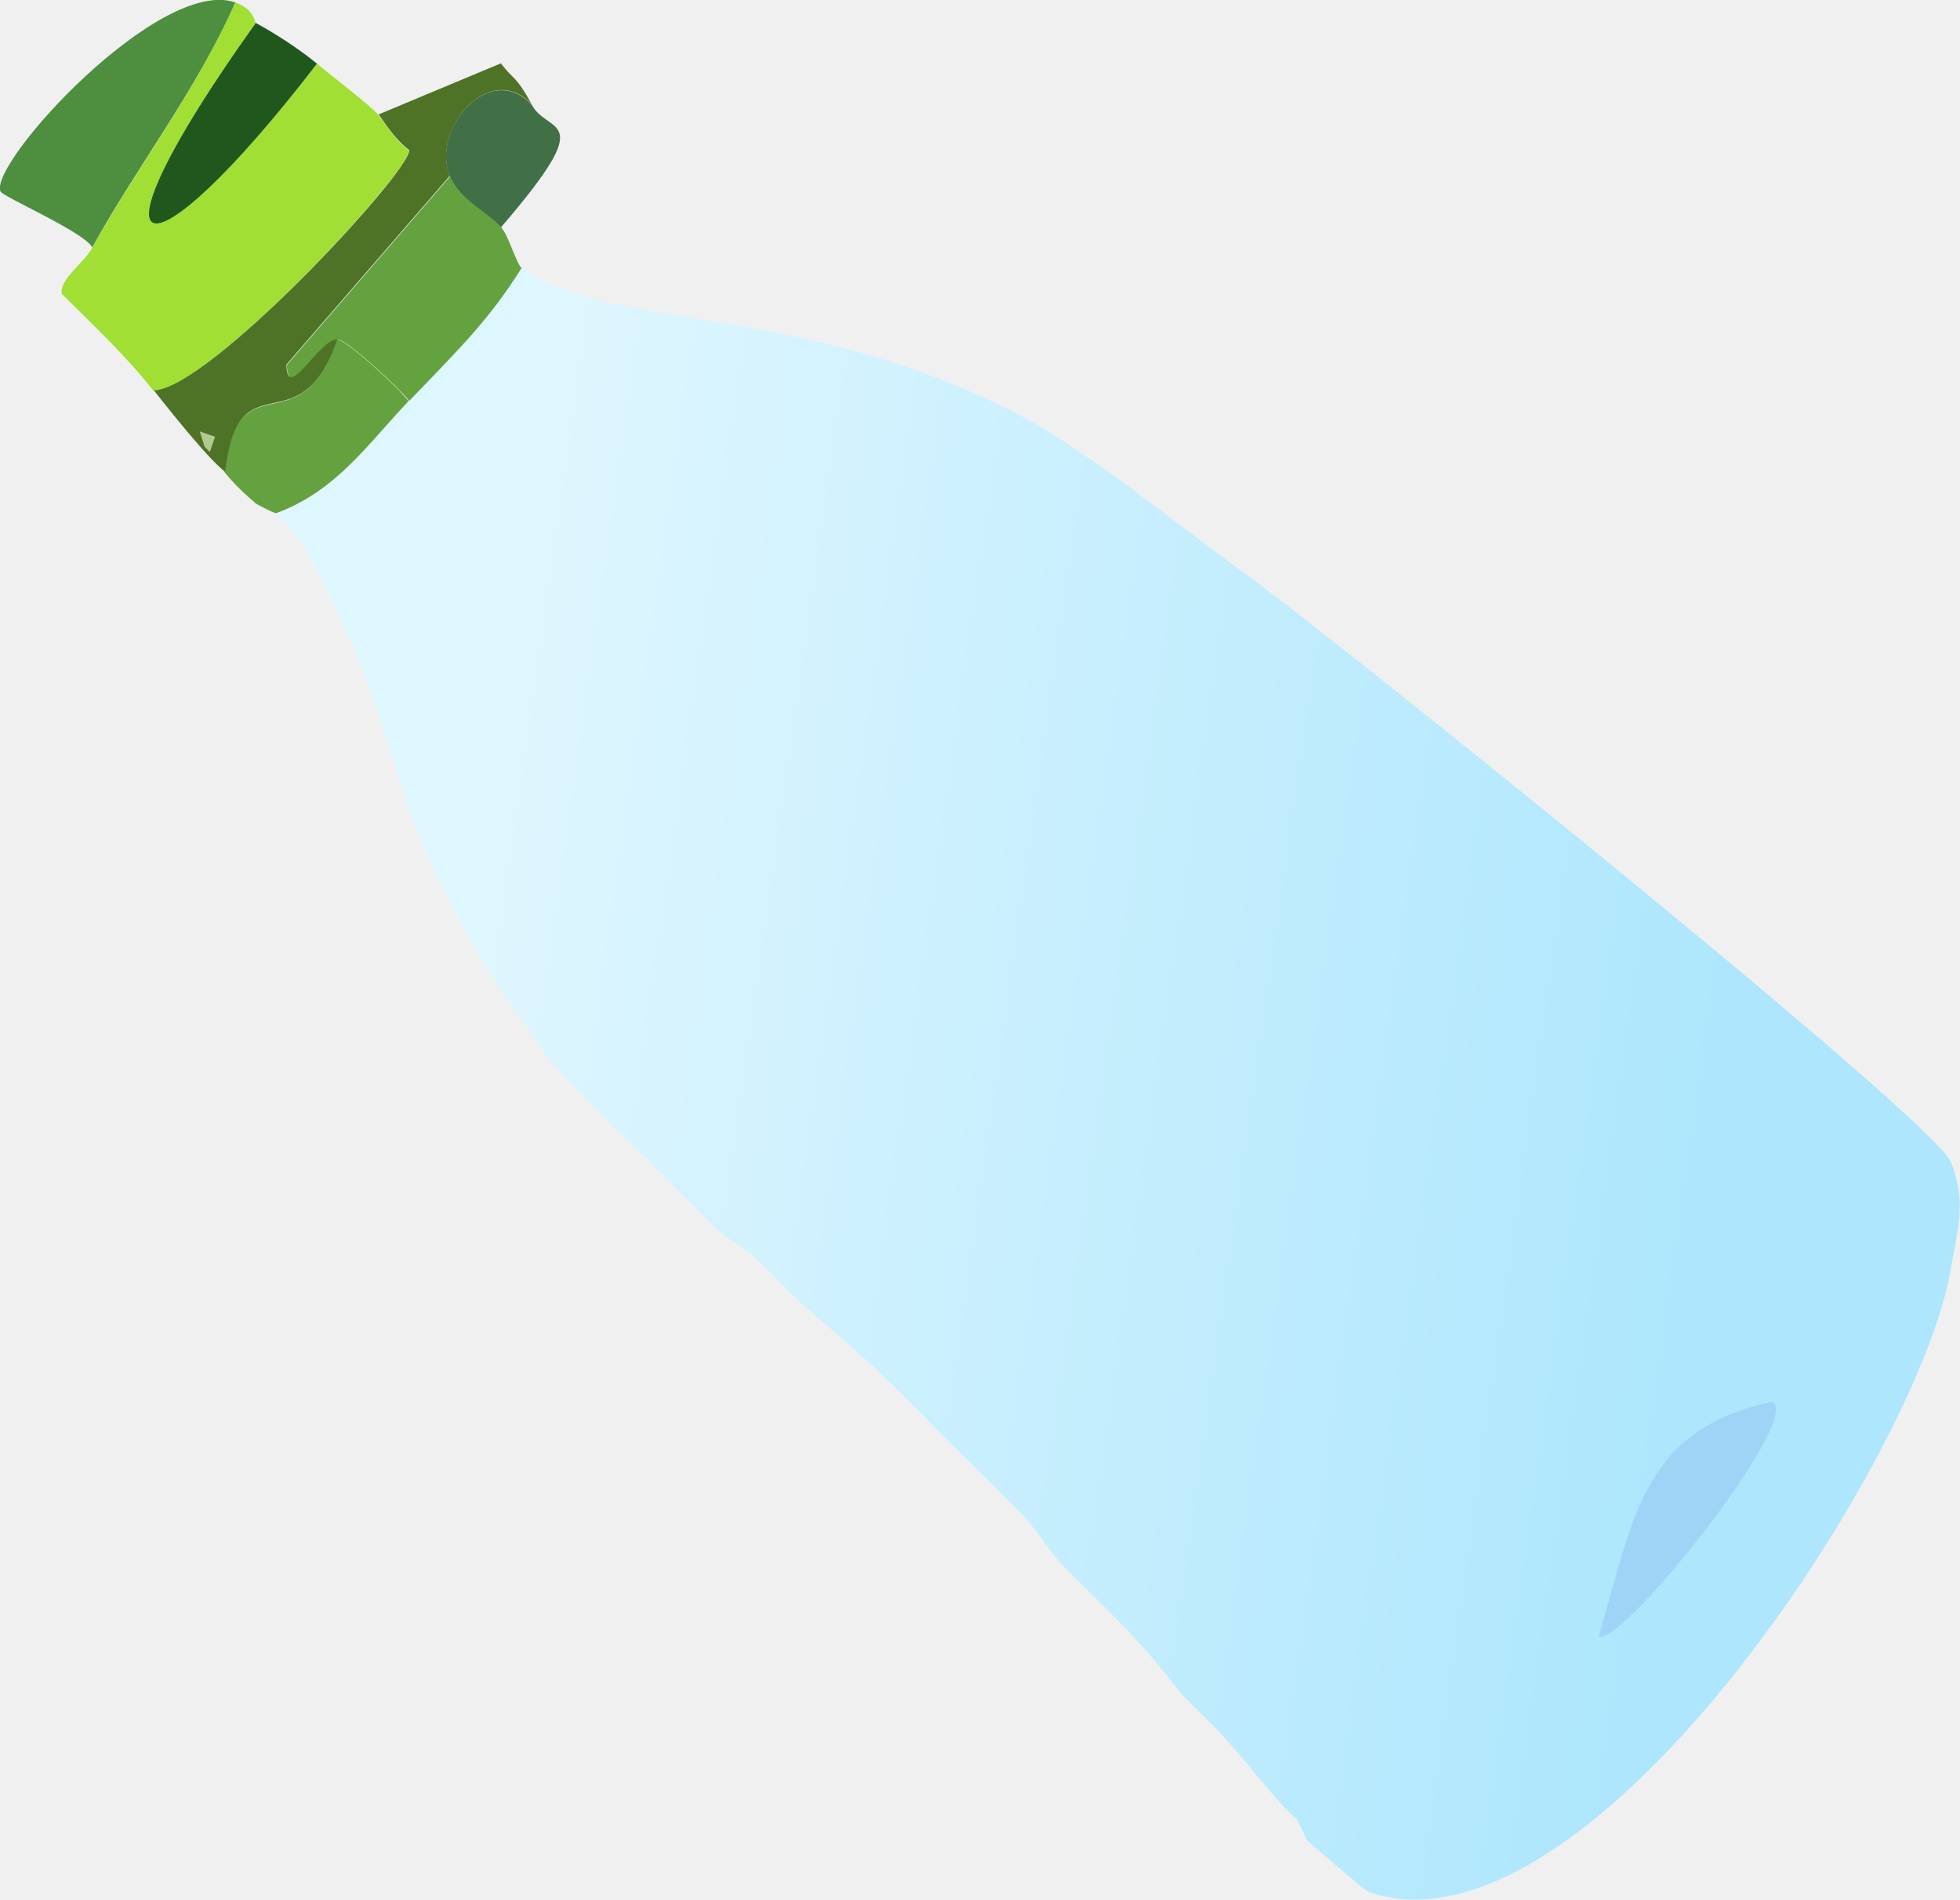
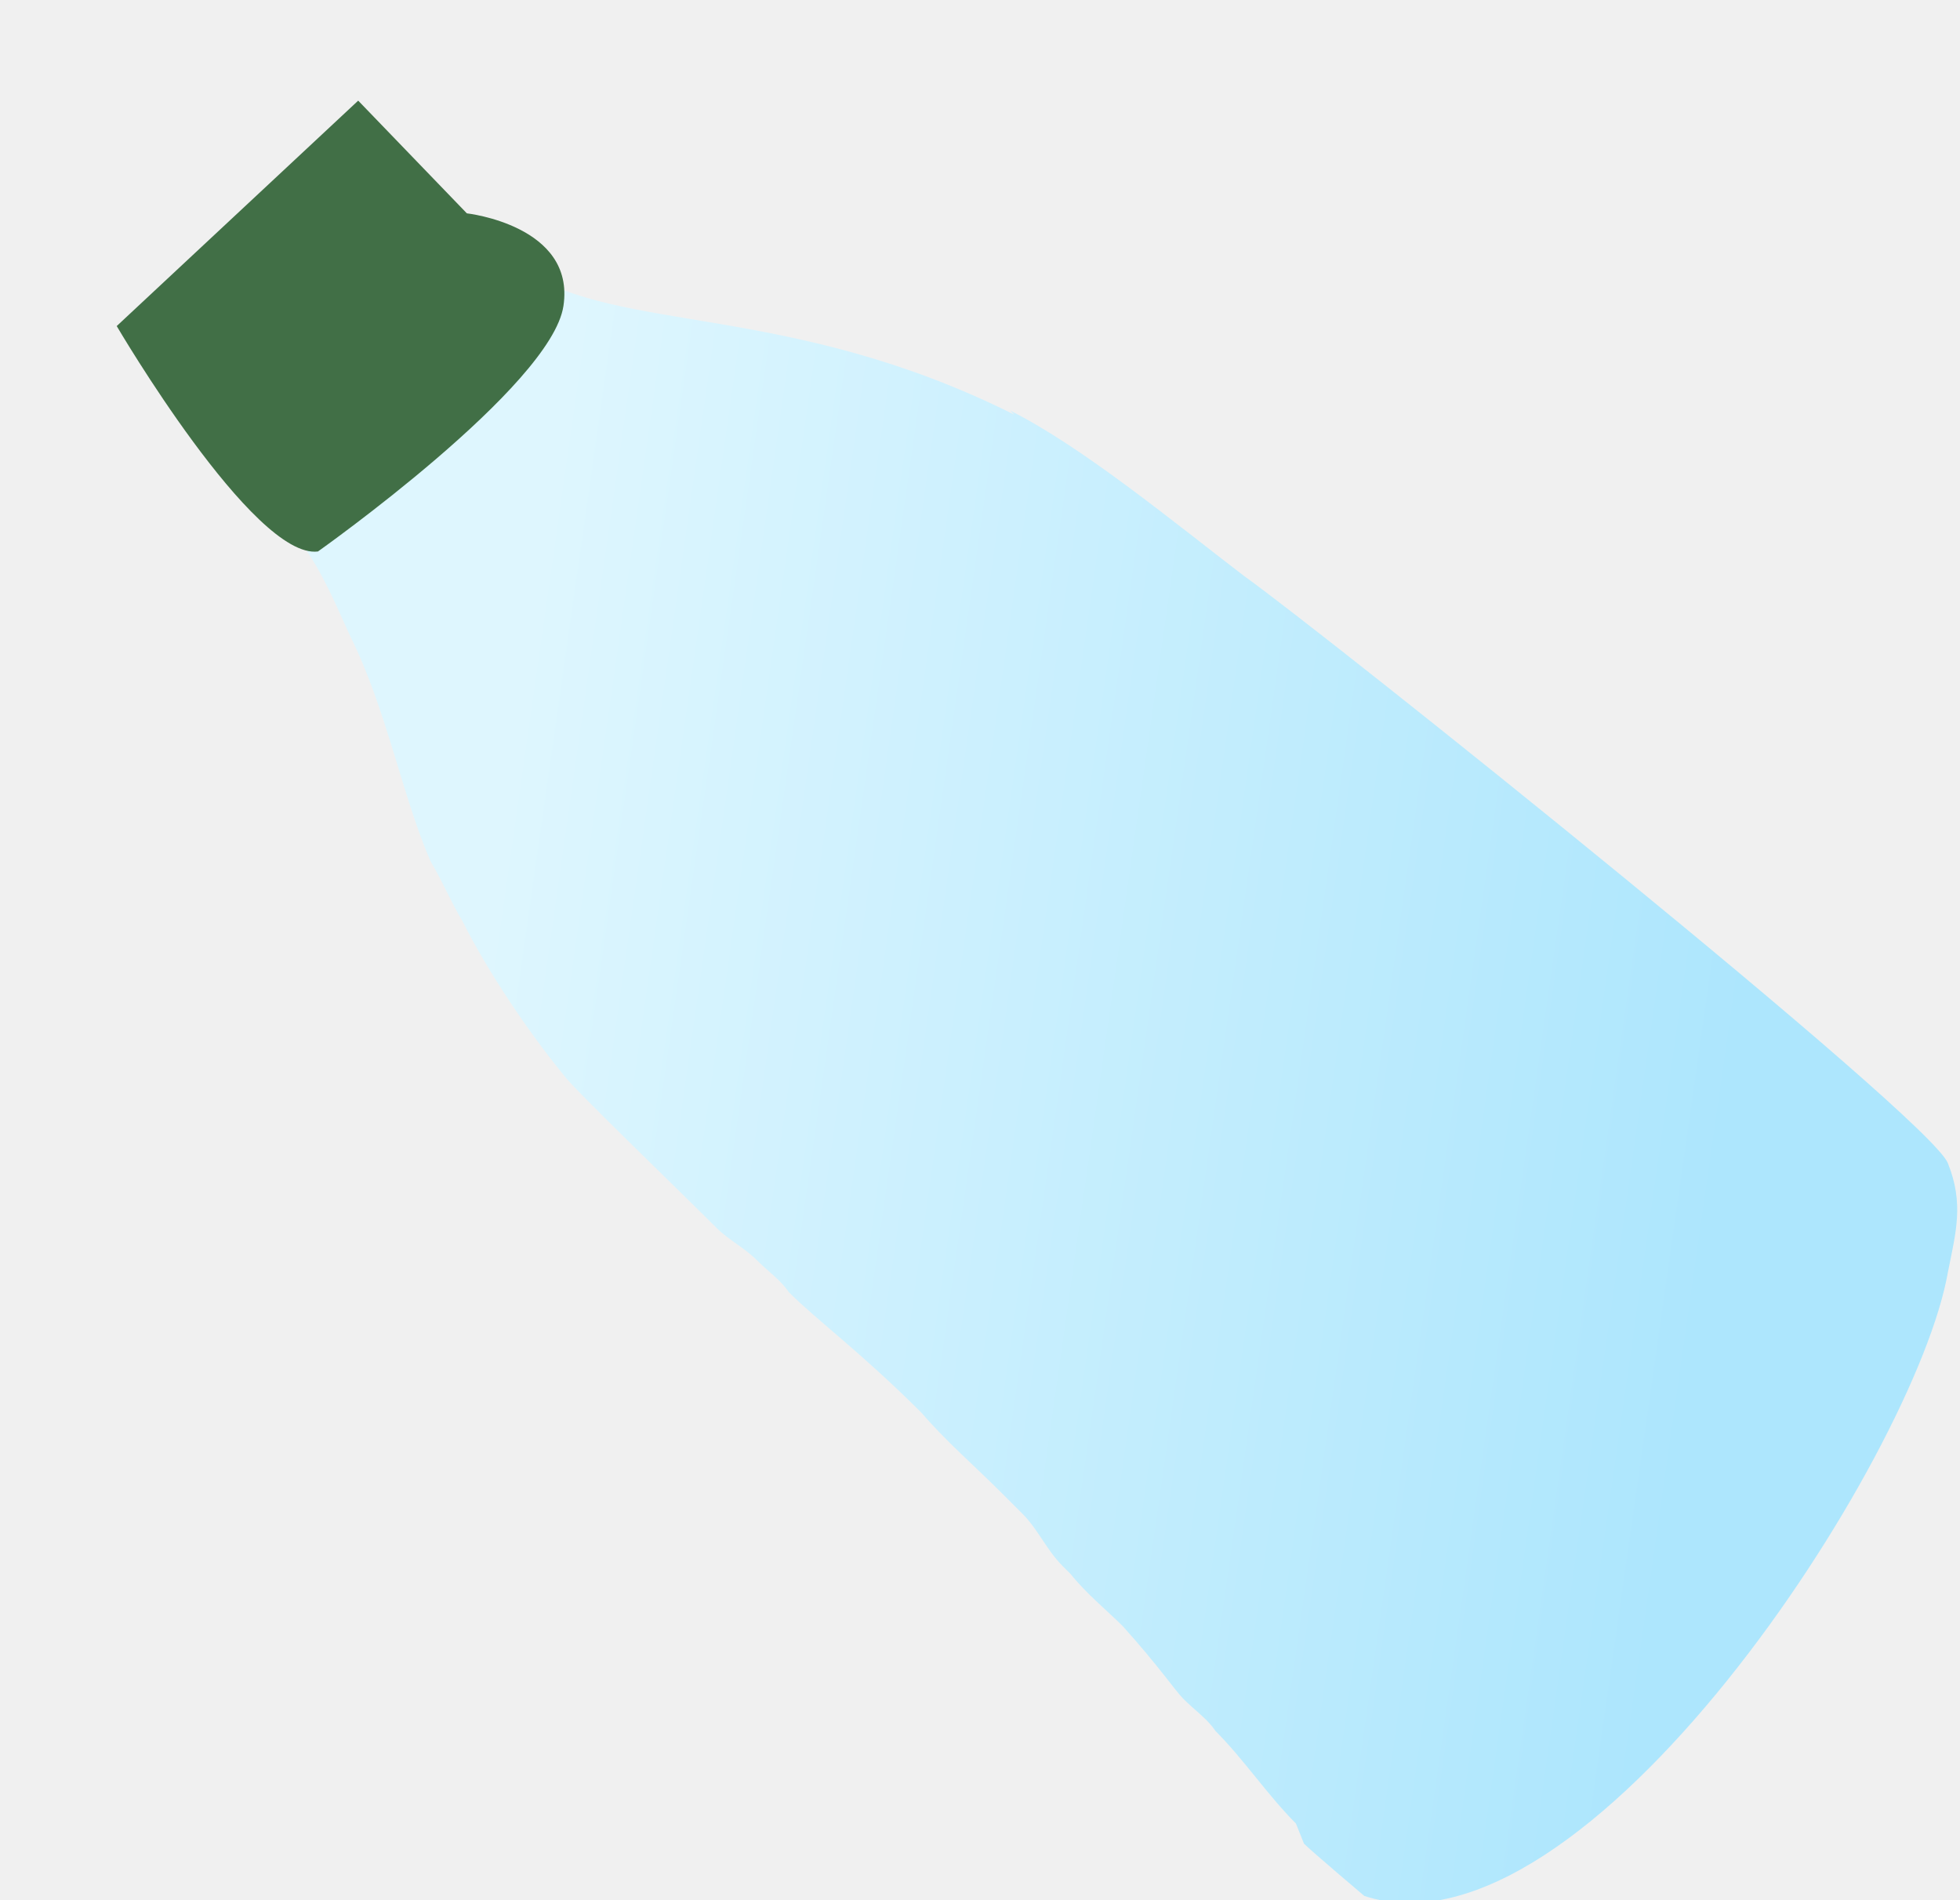
- <svg xmlns="http://www.w3.org/2000/svg" id="Layer_2" viewBox="0 0 48.66 47.15">
+ <svg xmlns="http://www.w3.org/2000/svg" version="1.1" viewBox="0 0 48.7 47.2">
  <defs>
    <style>
-       .cls-1 {
+       .st0 {
        fill: url(#linear-gradient);
      }

-       .cls-2 {
+       .st1 {
        fill: #416f46;
      }

-       .cls-3 {
-         fill: #b2c98f;
-       }
- 
-       .cls-4 {
-         fill: #a0d4f6;
-       }
- 
-       .cls-5 {
-         fill: #20571d;
-       }
- 
-       .cls-6 {
-         fill: #4e8f3f;
-       }
- 
-       .cls-7 {
-         fill: #64a240;
-       }
- 
-       .cls-8 {
-         fill: #a1df34;
-       }
- 
-       .cls-9 {
-         fill: #4e7327;
+       .st2 {
+         fill: #fff;
+         stroke: #000;
+         stroke-miterlimit: 10;
      }
    </style>
-     <linearGradient id="linear-gradient" x1="11.82" y1="25.19" x2="42.69" y2="29.57" gradientUnits="userSpaceOnUse">
+     <linearGradient id="linear-gradient" x1="11.8" y1="24.8" x2="42.7" y2="20.4" gradientTransform="translate(0 50) scale(1 -1)" gradientUnits="userSpaceOnUse">
      <stop offset="0" stop-color="#def6fe" />
      <stop offset="1" stop-color="#ade6fd" />
    </linearGradient>
  </defs>
-   <g id="Layer_1-2" data-name="Layer_1">
-     <g>
-       <g>
-         <path class="cls-1" d="M25.11,10.2c1.77.88,4.15,2.85,5.83,4.06,2.07,1.49,17.06,13.52,17.49,14.58.41,1,.16,1.7,0,2.66-.76,4.6-8.98,17.35-14.45,15.46-.09-.03-1.3-1.07-1.52-1.27-.02-.02-.23-.48-.25-.51-.71-.66-1.32-1.56-2.03-2.28-.25-.26-.52-.51-.76-.76-.21-.21-.6-.81-1.52-1.77-.42-.44-.85-.84-1.27-1.27-.09-.09-.17-.17-.25-.25-.36-.37-.64-.89-1.01-1.27-.17-.17-.34-.34-.51-.51-.67-.67-1.38-1.35-2.03-2.03-1.5-1.54-2.6-2.33-3.3-3.04-.25-.26-.51-.51-.76-.76-.3-.31-.73-.48-1.01-.76-1.02-1.04-3.56-3.51-3.8-3.8-.87-1.07-1.88-2.58-2.54-3.8-.27-.49-.52-1.01-.76-1.52-.73-1.56-1.15-3.76-2.03-5.58-.53-1.09-.87-2.15-1.77-3.04,1.5-.55,2.27-1.71,3.3-2.79,1.05-1.11,1.95-1.96,2.79-3.3,2.36,1.62,6.64.8,12.17,3.55Z" />
-         <path class="cls-4" d="M44,34.79c.79.41-3.76,6.11-4.31,5.83.88-3,1.09-5.13,4.31-5.83Z" />
-       </g>
-       <g>
-         <path class="cls-8" d="M6.35.57c-4.5,6.29-2.79,6.61,1.52,1.01.33.28,1.39,1.09,1.52,1.27.24.32.44.64.76.89,0,.54-4.97,5.92-6.34,5.96-.69-.88-1.49-1.62-2.28-2.41-.04-.38.53-.73.76-1.14C3.42,4.13,4.9,2.2,5.84.06c.48.17.48.49.51.51Z" />
-         <path class="cls-6" d="M5.84.06c-.94,2.14-2.43,4.06-3.55,6.08C2.09,5.76.06,4.88.01,4.75-.27,4.04,3.97-.59,5.84.06Z" />
-         <path class="cls-7" d="M10.15,9.95c-1.03,1.08-1.8,2.24-3.3,2.79-.11-.03-.49-.23-.51-.25-.03-.04-.38-.3-.76-.76.34-2.9,1.83-.54,2.79-3.3.23,0,1.51,1.18,1.77,1.52Z" />
-         <path class="cls-5" d="M7.87,1.58C3.56,7.18,1.85,6.86,6.35.57c.5.27,1.08.65,1.52,1.01Z" />
-         <path class="cls-7" d="M12.44,5.64c.18.19.39.93.51,1.01-.83,1.34-1.73,2.19-2.79,3.3-.27-.34-1.55-1.52-1.77-1.52-.45,0-1.24,1.6-1.27.63l4.06-4.69c.26.6.86.84,1.27,1.27Z" />
-         <path class="cls-2" d="M13.2,2.6c.42.77,1.69.19-.76,3.04-.41-.43-1.01-.67-1.27-1.27-.49-1.14.99-2.89,2.03-1.77Z" />
-         <g>
-           <path class="cls-9" d="M12.44,1.58c.32.42.37.29.76,1.01-1.04-1.11-2.51.64-2.03,1.77l-4.06,4.69c.02.97.81-.64,1.27-.63-.96,2.76-2.45.39-2.79,3.3-.09-.1-.32-.19-1.77-2.03,1.36-.03,6.35-5.41,6.34-5.96-.32-.25-.53-.56-.76-.89l3.04-1.27Z" />
-           <polygon class="cls-3" points="4.96 10.71 5.34 10.84 5.21 11.22 5.08 11.09 4.96 10.71" />
-         </g>
-       </g>
+   <g id="Layer_2">
+     <g id="Layer_1-2">
+       <path class="st0" d="M25.1,10.2c1.8.9,4.1,2.8,5.8,4.1,2.1,1.5,17.1,13.5,17.5,14.6.4,1,.2,1.7,0,2.7-.8,4.6-9,17.3-14.5,15.5,0,0-1.3-1.1-1.5-1.3,0,0-.2-.5-.2-.5-.7-.7-1.3-1.6-2-2.3-.2-.3-.5-.5-.8-.8-.2-.2-.6-.8-1.5-1.8-.4-.4-.9-.8-1.3-1.3,0,0-.2-.2-.2-.2-.4-.4-.6-.9-1-1.3-.2-.2-.3-.3-.5-.5-.7-.7-1.4-1.3-2-2-1.5-1.5-2.6-2.3-3.3-3-.2-.3-.5-.5-.8-.8-.3-.3-.7-.5-1-.8-1-1-3.6-3.5-3.8-3.8-.9-1.1-1.9-2.6-2.5-3.8-.3-.5-.5-1-.8-1.5-.7-1.6-1.1-3.8-2-5.6-.5-1.1-.9-2.1-1.8-3,1.5-.6,2.3-1.7,3.3-2.8,1.1-1.1,1.9-2,2.8-3.3,2.4,1.6,6.6.8,12.2,3.6h0Z" />
    </g>
+     <path class="st2" d="M6.8,12.7" />
+   </g>
+   <g id="Layer_3">
+     <path class="st1" d="M7.9,13.7s5.8-4.1,6.1-6.1-2.4-2.3-2.4-2.3l-2.7-2.8-6,5.6s3.4,5.8,5,5.6Z" />
  </g>
</svg>
